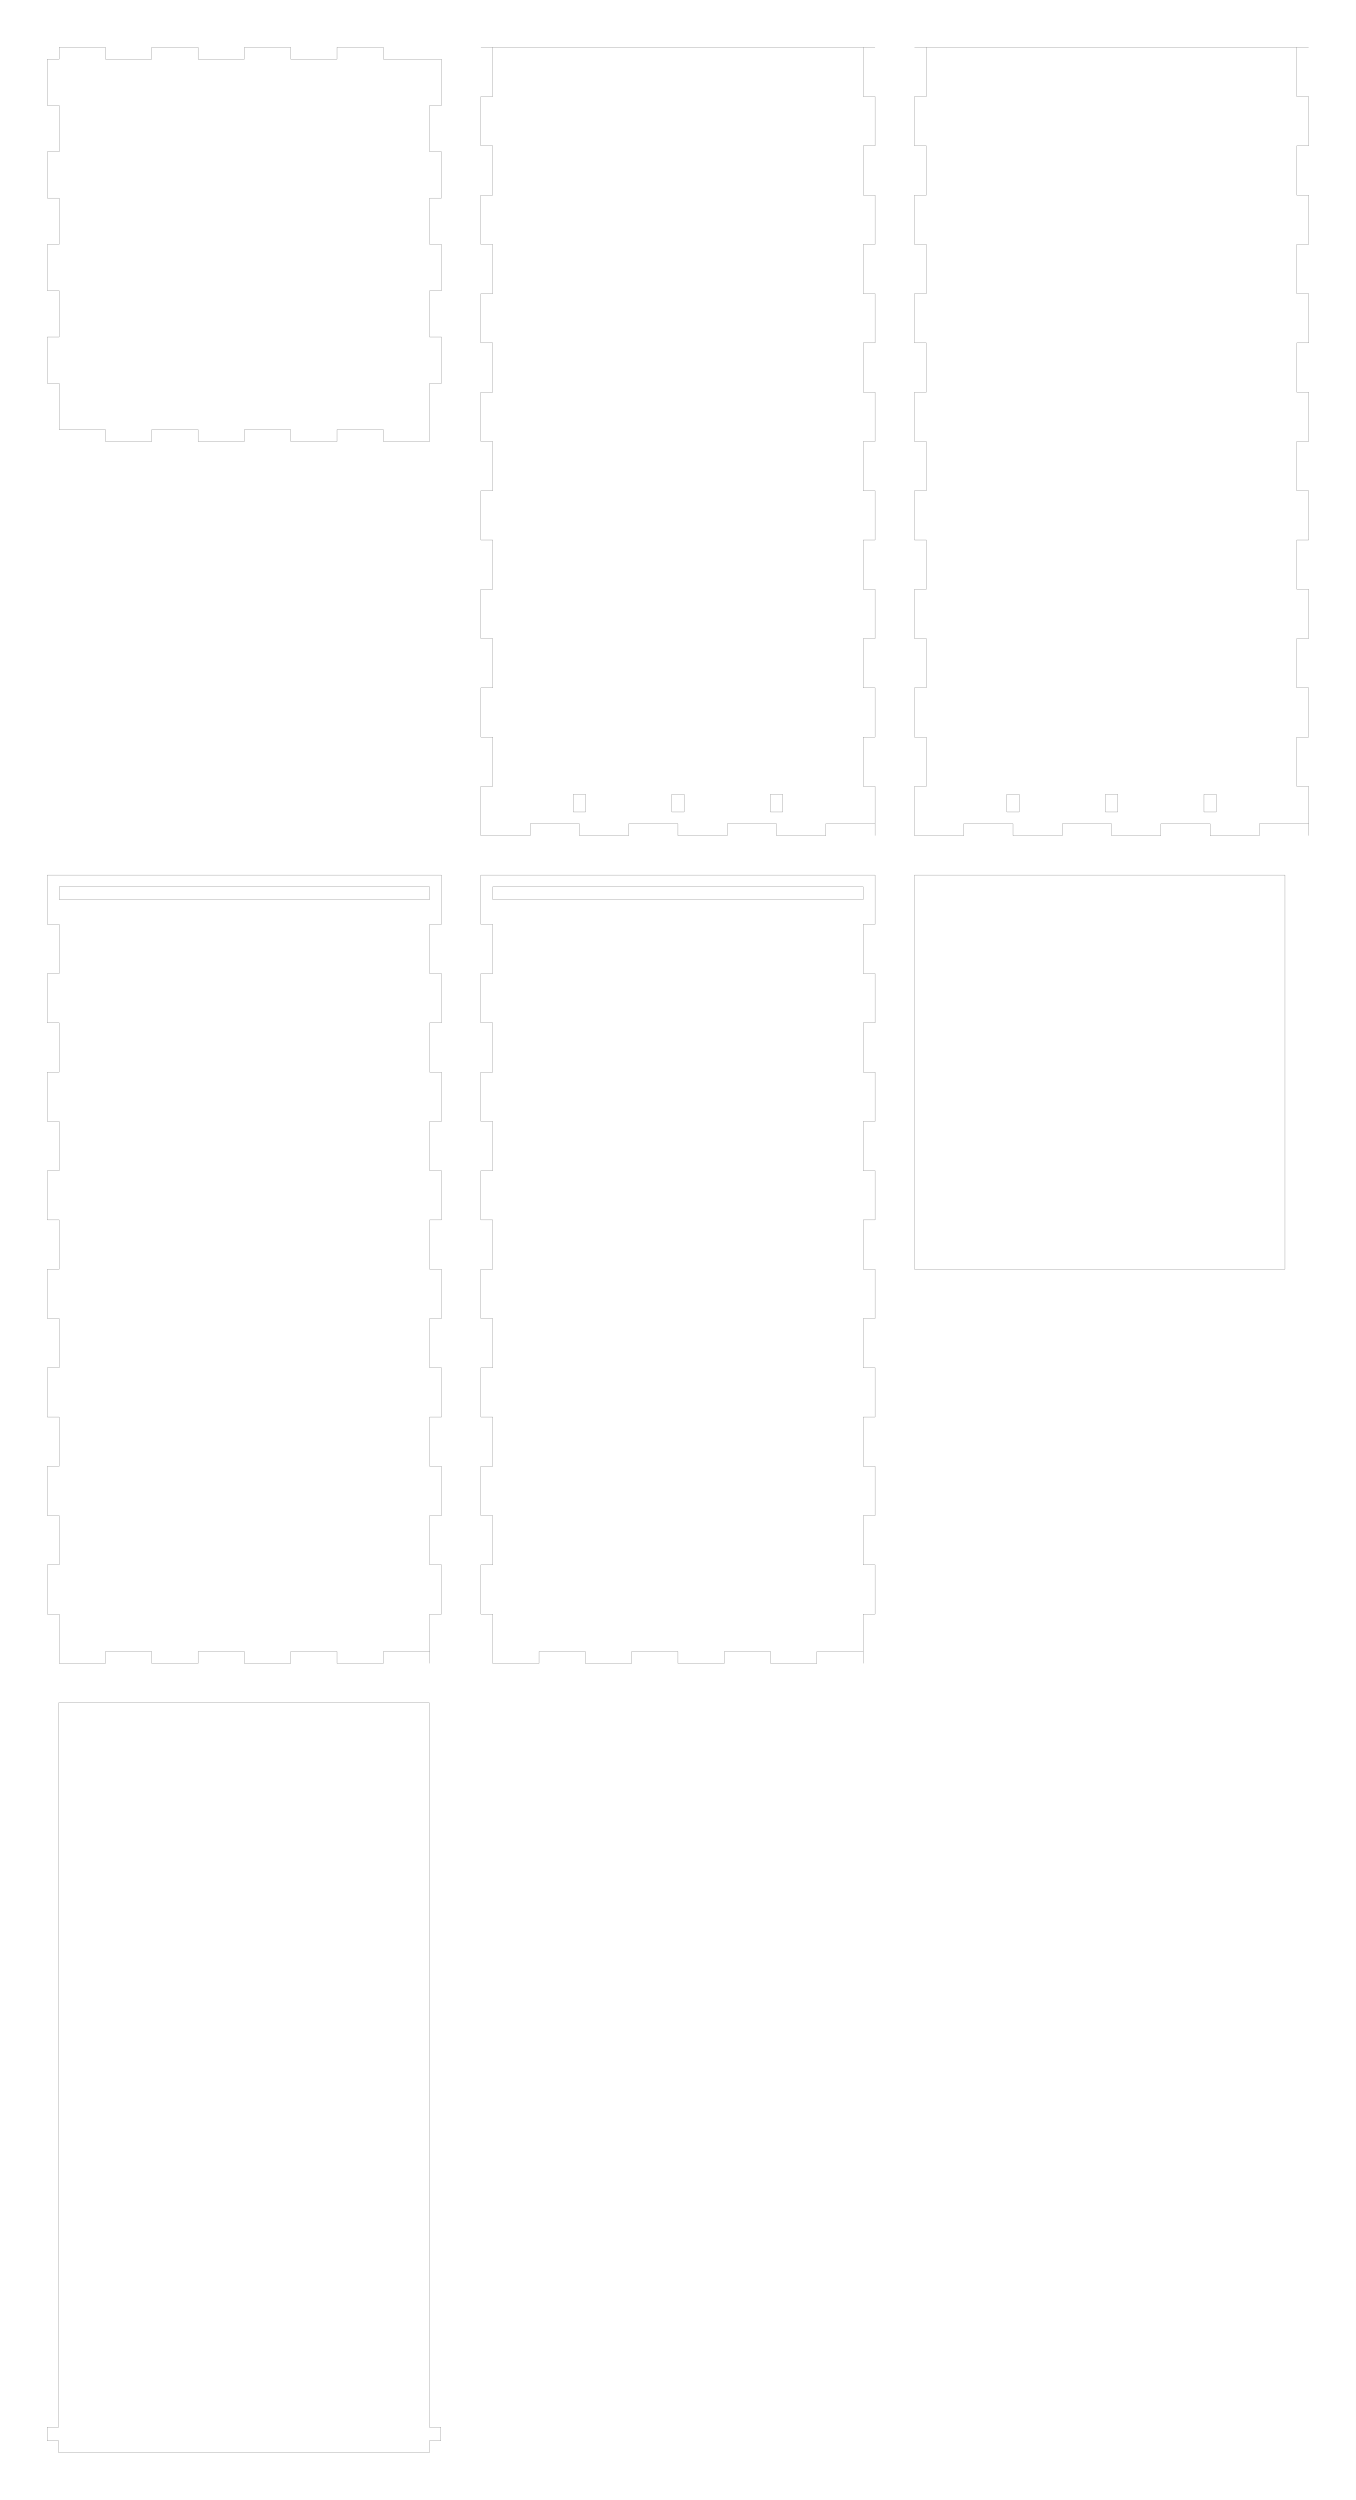
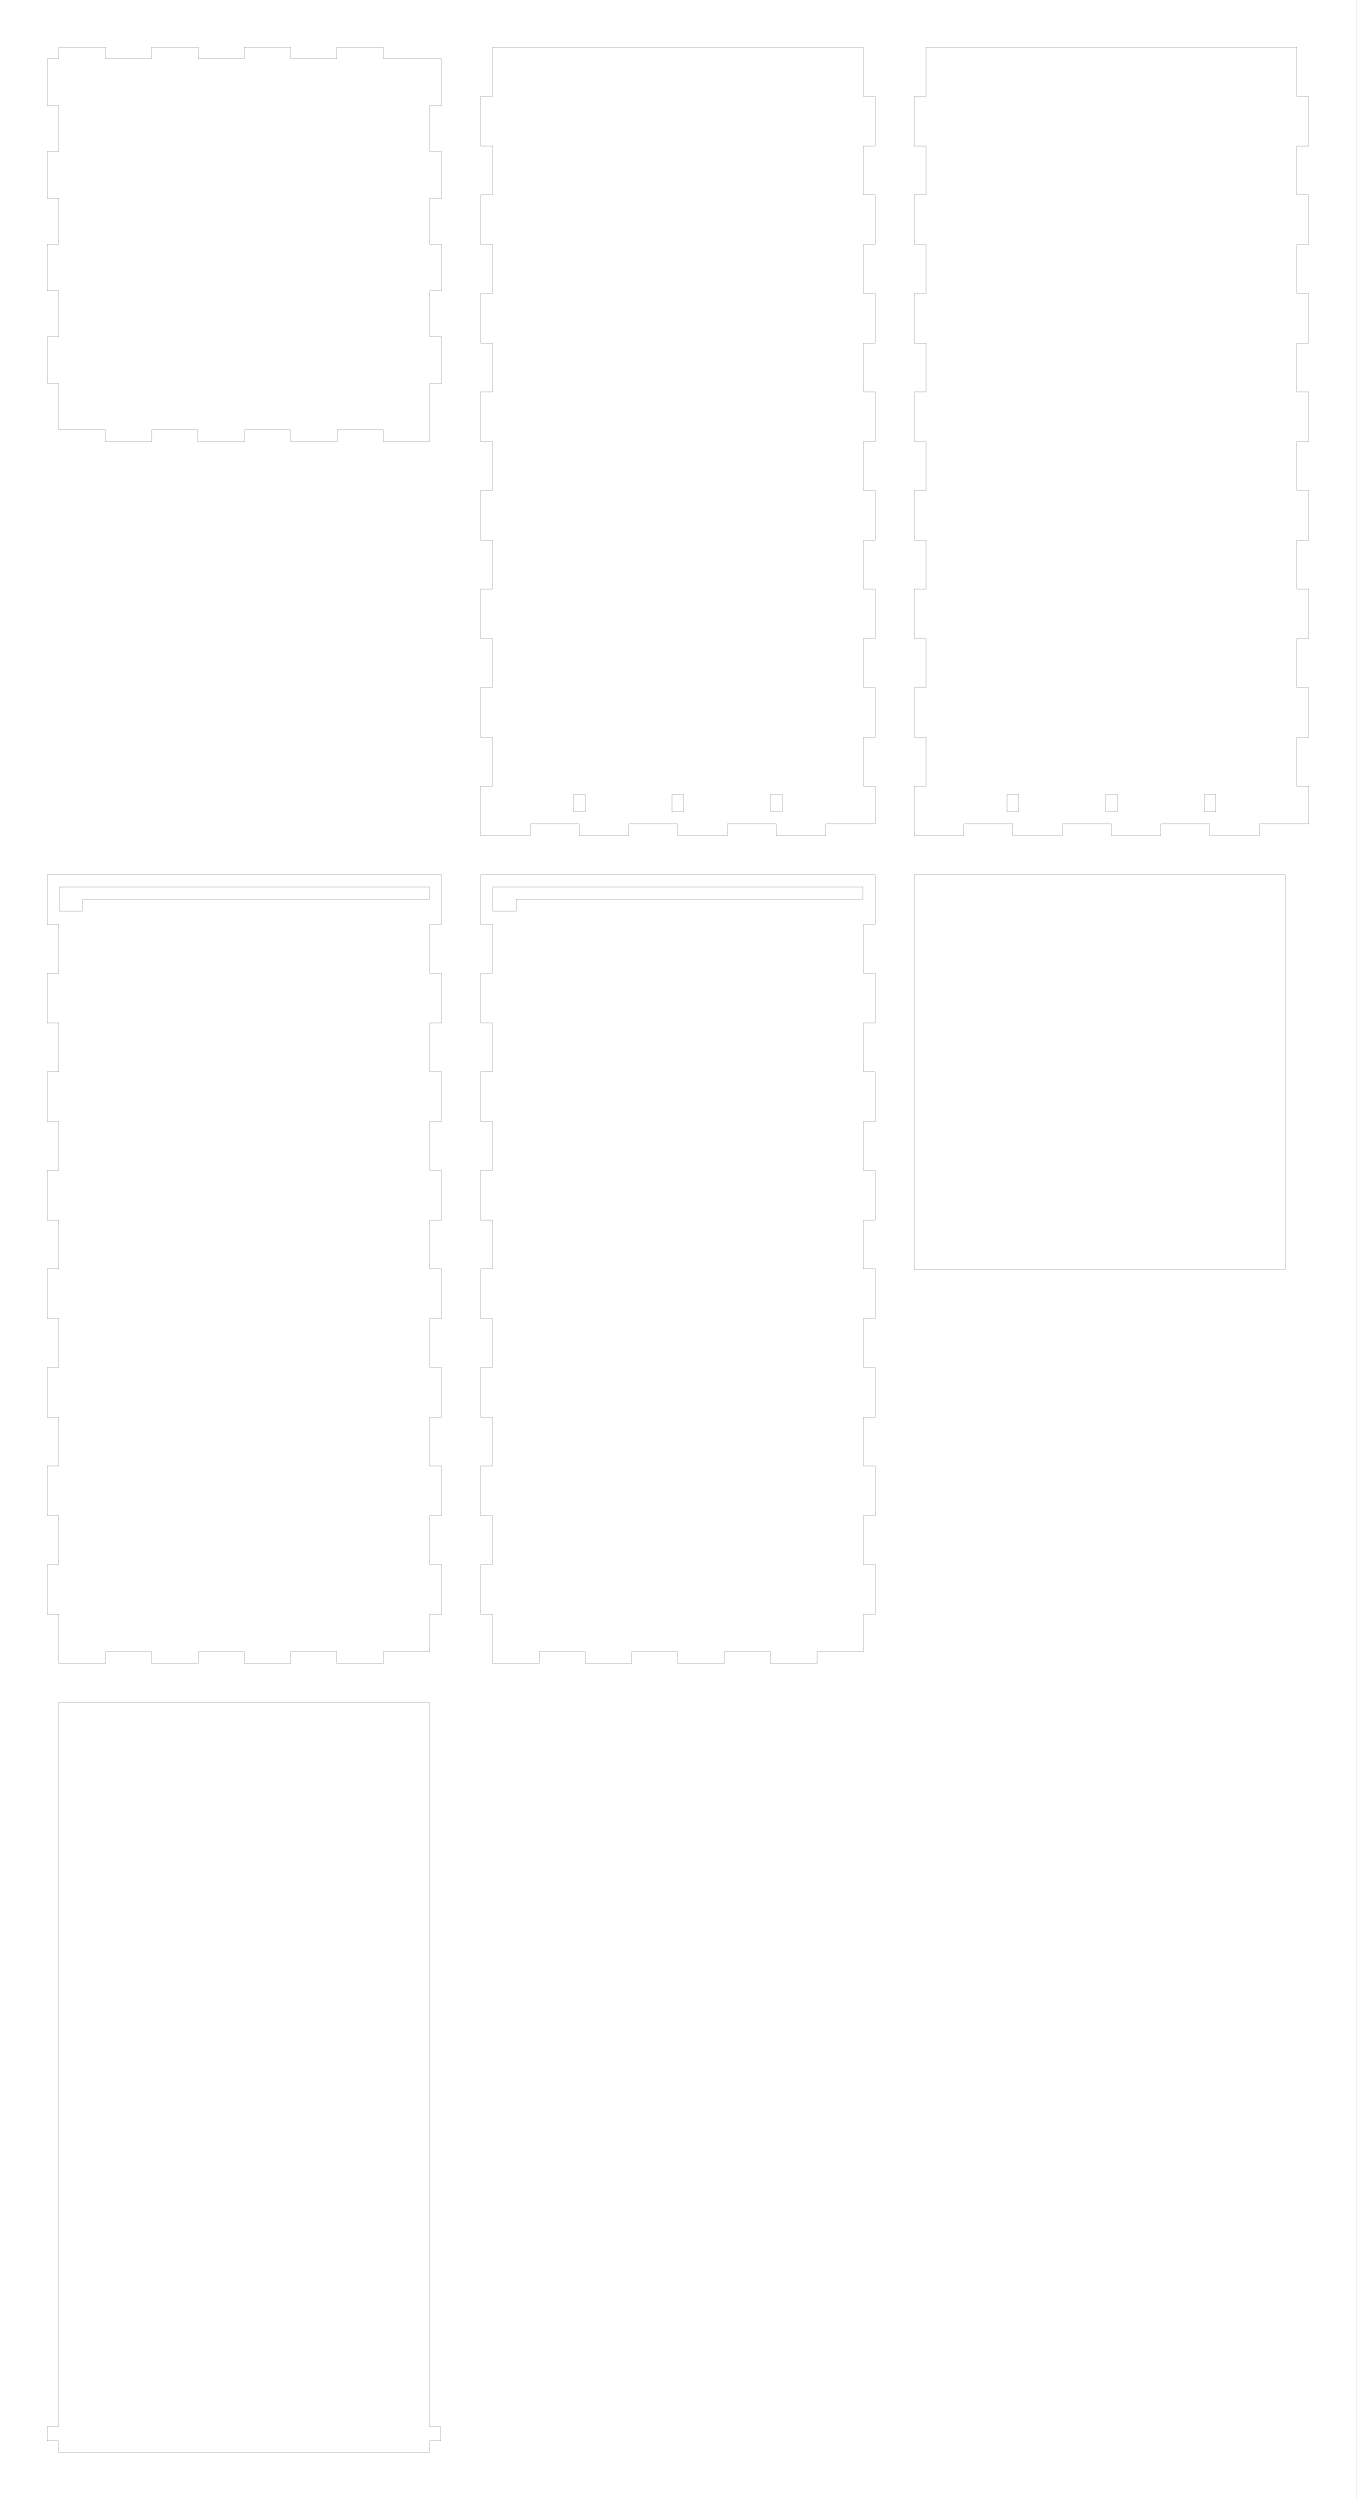
- <svg xmlns="http://www.w3.org/2000/svg" width="344mm" height="634.25mm" viewBox="0 0 344 634.25">
+ <svg xmlns="http://www.w3.org/2000/svg" width="344.05mm" height="634.3mm" viewBox="0 0 344.05 634.3">
  <style>
.cut { fill: none; stroke: #000000; stroke-width: 0.15; vector-effect: non-scaling-stroke; }
</style>
-   <rect x="0" y="0" width="344" height="634.25" fill="#ffffff" />
-   <path d="M 15 15 L 15 12 L 26.75 12 L 26.75 15 L 38.5 15 L 38.5 12 L 50.25 12 L 50.25 15 L 62 15 L 62 12 L 73.75 12 L 73.75 15 L 85.5 15 L 85.5 12 L 97.25 12 L 97.25 15 L 109 15 L 112 15 L 112 26.75 L 109 26.75 L 109 38.5 L 112 38.5 L 112 50.25 L 109 50.25 L 109 62 L 112 62 L 112 73.75 L 109 73.75 L 109 85.5 L 112 85.5 L 112 97.25 L 109 97.25 L 109 109 L 109 112 L 97.25 112 L 97.25 109 L 85.5 109 L 85.5 112 L 73.75 112 L 73.75 109 L 62 109 L 62 112 L 50.25 112 L 50.25 109 L 38.5 109 L 38.5 112 L 26.75 112 L 26.75 109 L 15 109 L 15 97.25 L 12 97.25 L 12 85.5 L 15 85.5 L 15 73.75 L 12 73.75 L 12 62 L 15 62 L 15 50.25 L 12 50.25 L 12 38.5 L 15 38.5 L 15 26.75 L 12 26.75 L 12 15 Z" class="cut" />
-   <path d="M 122 12 L 222 12 L 219 12 L 219 24.5 L 222 24.5 L 222 37 L 219 37 L 219 49.5 L 222 49.5 L 222 62 L 219 62 L 219 74.5 L 222 74.5 L 222 87 L 219 87 L 219 99.5 L 222 99.5 L 222 112 L 219 112 L 219 124.5 L 222 124.5 L 222 137 L 219 137 L 219 149.5 L 222 149.5 L 222 162 L 219 162 L 219 174.5 L 222 174.5 L 222 187 L 219 187 L 219 199.5 L 222 199.5 L 222 212 L 222 209 L 209.5 209 L 209.5 212 L 197 212 L 197 209 L 184.5 209 L 184.5 212 L 172 212 L 172 209 L 159.5 209 L 159.5 212 L 147 212 L 147 209 L 134.5 209 L 134.5 212 L 122 212 L 122 199.5 L 125 199.5 L 125 187 L 122 187 L 122 174.5 L 125 174.5 L 125 162 L 122 162 L 122 149.5 L 125 149.5 L 125 137 L 122 137 L 122 124.5 L 125 124.5 L 125 112 L 122 112 L 122 99.5 L 125 99.5 L 125 87 L 122 87 L 122 74.5 L 125 74.5 L 125 62 L 122 62 L 122 49.5 L 125 49.5 L 125 37 L 122 37 L 122 24.5 L 125 24.5 L 125 12 Z" class="cut" />
-   <path d="M 145.45 201.5 L 148.55 201.5 L 148.55 206 L 145.45 206 Z" class="cut" />
-   <path d="M 170.45 201.5 L 173.55 201.5 L 173.55 206 L 170.45 206 Z" class="cut" />
-   <path d="M 195.45 201.5 L 198.55 201.5 L 198.55 206 L 195.45 206 Z" class="cut" />
-   <path d="M 232 12 L 332 12 L 329 12 L 329 24.5 L 332 24.5 L 332 37 L 329 37 L 329 49.5 L 332 49.5 L 332 62 L 329 62 L 329 74.5 L 332 74.5 L 332 87 L 329 87 L 329 99.5 L 332 99.5 L 332 112 L 329 112 L 329 124.5 L 332 124.5 L 332 137 L 329 137 L 329 149.5 L 332 149.5 L 332 162 L 329 162 L 329 174.5 L 332 174.5 L 332 187 L 329 187 L 329 199.5 L 332 199.5 L 332 212 L 332 209 L 319.5 209 L 319.5 212 L 307 212 L 307 209 L 294.5 209 L 294.5 212 L 282 212 L 282 209 L 269.5 209 L 269.5 212 L 257 212 L 257 209 L 244.5 209 L 244.5 212 L 232 212 L 232 199.5 L 235 199.5 L 235 187 L 232 187 L 232 174.5 L 235 174.5 L 235 162 L 232 162 L 232 149.5 L 235 149.5 L 235 137 L 232 137 L 232 124.5 L 235 124.5 L 235 112 L 232 112 L 232 99.5 L 235 99.5 L 235 87 L 232 87 L 232 74.5 L 235 74.5 L 235 62 L 232 62 L 232 49.5 L 235 49.5 L 235 37 L 232 37 L 232 24.5 L 235 24.5 L 235 12 Z" class="cut" />
-   <path d="M 255.45 201.5 L 258.55 201.5 L 258.55 206 L 255.45 206 Z" class="cut" />
-   <path d="M 280.45 201.5 L 283.55 201.5 L 283.55 206 L 280.45 206 Z" class="cut" />
-   <path d="M 305.45 201.5 L 308.55 201.5 L 308.55 206 L 305.45 206 Z" class="cut" />
-   <path d="M 15 222 L 109 222 L 112 222 L 112 234.5 L 109 234.5 L 109 247 L 112 247 L 112 259.5 L 109 259.5 L 109 272 L 112 272 L 112 284.5 L 109 284.5 L 109 297 L 112 297 L 112 309.5 L 109 309.5 L 109 322 L 112 322 L 112 334.5 L 109 334.5 L 109 347 L 112 347 L 112 359.5 L 109 359.5 L 109 372 L 112 372 L 112 384.5 L 109 384.5 L 109 397 L 112 397 L 112 409.5 L 109 409.5 L 109 422 L 109 419 L 97.25 419 L 97.25 422 L 85.5 422 L 85.5 419 L 73.75 419 L 73.75 422 L 62 422 L 62 419 L 50.25 419 L 50.25 422 L 38.5 422 L 38.5 419 L 26.75 419 L 26.75 422 L 15 422 L 15 409.5 L 12 409.5 L 12 397 L 15 397 L 15 384.5 L 12 384.5 L 12 372 L 15 372 L 15 359.5 L 12 359.5 L 12 347 L 15 347 L 15 334.5 L 12 334.5 L 12 322 L 15 322 L 15 309.5 L 12 309.5 L 12 297 L 15 297 L 15 284.5 L 12 284.5 L 12 272 L 15 272 L 15 259.5 L 12 259.5 L 12 247 L 15 247 L 15 234.5 L 12 234.5 L 12 222 Z" class="cut" />
-   <path d="M 15 225 L 109 225 L 109 228.2 L 15 228.2 Z" class="cut" />
-   <path d="M 125 222 L 219 222 L 222 222 L 222 234.5 L 219 234.5 L 219 247 L 222 247 L 222 259.5 L 219 259.5 L 219 272 L 222 272 L 222 284.5 L 219 284.5 L 219 297 L 222 297 L 222 309.5 L 219 309.5 L 219 322 L 222 322 L 222 334.5 L 219 334.5 L 219 347 L 222 347 L 222 359.5 L 219 359.5 L 219 372 L 222 372 L 222 384.5 L 219 384.5 L 219 397 L 222 397 L 222 409.5 L 219 409.5 L 219 422 L 219 419 L 207.25 419 L 207.25 422 L 195.5 422 L 195.5 419 L 183.75 419 L 183.75 422 L 172 422 L 172 419 L 160.25 419 L 160.25 422 L 148.5 422 L 148.5 419 L 136.75 419 L 136.75 422 L 125 422 L 125 409.5 L 122 409.5 L 122 397 L 125 397 L 125 384.5 L 122 384.5 L 122 372 L 125 372 L 125 359.5 L 122 359.5 L 122 347 L 125 347 L 125 334.5 L 122 334.5 L 122 322 L 125 322 L 125 309.5 L 122 309.5 L 122 297 L 125 297 L 125 284.5 L 122 284.5 L 122 272 L 125 272 L 125 259.5 L 122 259.5 L 122 247 L 125 247 L 125 234.5 L 122 234.5 L 122 222 Z" class="cut" />
-   <path d="M 125 225 L 219 225 L 219 228.2 L 125 228.2 Z" class="cut" />
-   <path d="M 232 222 L 326 222 L 326 322 L 232 322 Z" class="cut" />
-   <path d="M 14.9 432 L 108.9 432 L 108.9 615.75 L 111.8 615.75 L 111.8 619.25 L 108.9 619.25 L 108.9 622.25 L 14.9 622.25 L 14.9 619.25 L 12 619.25 L 12 615.75 L 14.9 615.75 Z" class="cut" />
+   <rect x="0" y="0" width="344.05" height="634.3" fill="#ffffff" />
+   <path d="M 14.95 14.95 L 14.95 11.95 L 26.8 11.95 L 26.8 14.95 L 38.45 14.95 L 38.45 11.95 L 50.3 11.95 L 50.3 14.95 L 61.95 14.95 L 61.95 11.95 L 73.8 11.95 L 73.8 14.95 L 85.45 14.95 L 85.45 11.95 L 97.3 11.95 L 97.3 14.95 L 112.05 14.95 L 112.05 26.8 L 109.05 26.8 L 109.05 38.45 L 112.05 38.45 L 112.05 50.3 L 109.05 50.3 L 109.05 61.95 L 112.05 61.95 L 112.05 73.8 L 109.05 73.8 L 109.05 85.45 L 112.05 85.45 L 112.05 97.3 L 109.05 97.3 L 109.05 112.05 L 97.2 112.05 L 97.2 109.05 L 85.55 109.05 L 85.55 112.05 L 73.7 112.05 L 73.7 109.05 L 62.05 109.05 L 62.05 112.05 L 50.2 112.05 L 50.2 109.05 L 38.55 109.05 L 38.55 112.05 L 26.7 112.05 L 26.7 109.05 L 14.95 109.05 L 14.95 97.3 L 11.95 97.3 L 11.95 85.45 L 14.95 85.45 L 14.95 73.8 L 11.95 73.8 L 11.95 61.95 L 14.95 61.95 L 14.95 50.3 L 11.95 50.3 L 11.95 38.45 L 14.95 38.45 L 14.95 26.8 L 11.95 26.8 L 11.95 14.95 Z" class="cut" />
+   <path d="M 219.05 11.95 L 219.05 24.45 L 222.05 24.45 L 222.05 37.05 L 219.05 37.05 L 219.05 49.45 L 222.05 49.45 L 222.05 62.05 L 219.05 62.05 L 219.05 74.45 L 222.05 74.45 L 222.05 87.05 L 219.05 87.05 L 219.05 99.45 L 222.05 99.45 L 222.05 112.05 L 219.05 112.05 L 219.05 124.45 L 222.05 124.45 L 222.05 137.05 L 219.05 137.05 L 219.05 149.45 L 222.05 149.45 L 222.05 162.05 L 219.05 162.05 L 219.05 174.45 L 222.05 174.45 L 222.05 187.05 L 219.05 187.05 L 219.05 199.45 L 222.05 199.45 L 222.05 209.05 L 209.55 209.05 L 209.55 212.05 L 196.95 212.05 L 196.95 209.05 L 184.55 209.05 L 184.55 212.05 L 171.95 212.05 L 171.95 209.05 L 159.55 209.05 L 159.55 212.05 L 146.95 212.05 L 146.95 209.05 L 134.55 209.05 L 134.55 212.05 L 121.95 212.05 L 121.95 199.45 L 124.95 199.45 L 124.95 187.05 L 121.95 187.05 L 121.95 174.45 L 124.95 174.45 L 124.95 162.05 L 121.95 162.05 L 121.95 149.45 L 124.95 149.45 L 124.95 137.05 L 121.95 137.05 L 121.95 124.45 L 124.95 124.45 L 124.95 112.05 L 121.95 112.05 L 121.95 99.45 L 124.95 99.45 L 124.95 87.05 L 121.95 87.05 L 121.95 74.45 L 124.95 74.45 L 124.95 62.05 L 121.95 62.05 L 121.95 49.45 L 124.95 49.45 L 124.95 37.05 L 121.95 37.05 L 121.95 24.45 L 124.95 24.45 L 124.95 11.95 Z" class="cut" />
+   <path d="M 145.5 201.55 L 148.5 201.55 L 148.5 205.95 L 145.5 205.95 Z" class="cut" />
+   <path d="M 170.5 201.55 L 173.5 201.55 L 173.5 205.95 L 170.5 205.95 Z" class="cut" />
+   <path d="M 195.5 201.55 L 198.5 201.55 L 198.5 205.95 L 195.5 205.95 Z" class="cut" />
+   <path d="M 329.05 11.95 L 329.05 24.45 L 332.05 24.45 L 332.05 37.05 L 329.05 37.05 L 329.05 49.45 L 332.05 49.45 L 332.05 62.05 L 329.05 62.05 L 329.05 74.45 L 332.05 74.45 L 332.05 87.05 L 329.05 87.05 L 329.05 99.45 L 332.05 99.45 L 332.05 112.05 L 329.05 112.05 L 329.05 124.45 L 332.05 124.45 L 332.05 137.05 L 329.05 137.05 L 329.05 149.45 L 332.05 149.45 L 332.05 162.05 L 329.05 162.05 L 329.05 174.45 L 332.05 174.45 L 332.05 187.05 L 329.05 187.05 L 329.05 199.45 L 332.05 199.45 L 332.05 209.05 L 319.55 209.05 L 319.55 212.05 L 306.95 212.05 L 306.95 209.05 L 294.55 209.05 L 294.55 212.05 L 281.95 212.05 L 281.95 209.05 L 269.55 209.05 L 269.55 212.05 L 256.95 212.05 L 256.95 209.05 L 244.55 209.05 L 244.55 212.05 L 231.95 212.05 L 231.95 199.45 L 234.95 199.45 L 234.95 187.05 L 231.95 187.05 L 231.95 174.45 L 234.95 174.45 L 234.95 162.05 L 231.95 162.05 L 231.95 149.45 L 234.95 149.45 L 234.95 137.05 L 231.95 137.05 L 231.95 124.45 L 234.95 124.45 L 234.95 112.05 L 231.95 112.05 L 231.95 99.45 L 234.95 99.45 L 234.95 87.05 L 231.95 87.05 L 231.95 74.45 L 234.95 74.45 L 234.95 62.05 L 231.95 62.05 L 231.95 49.45 L 234.95 49.45 L 234.95 37.05 L 231.95 37.05 L 231.95 24.45 L 234.95 24.45 L 234.95 11.95 Z" class="cut" />
+   <path d="M 255.5 201.55 L 258.5 201.55 L 258.5 205.95 L 255.5 205.95 Z" class="cut" />
+   <path d="M 280.5 201.55 L 283.5 201.55 L 283.5 205.95 L 280.5 205.95 Z" class="cut" />
+   <path d="M 305.5 201.55 L 308.5 201.55 L 308.5 205.95 L 305.5 205.95 Z" class="cut" />
+   <path d="M 112.05 221.95 L 112.05 234.55 L 109.05 234.55 L 109.05 246.95 L 112.05 246.95 L 112.05 259.55 L 109.05 259.55 L 109.05 271.95 L 112.05 271.95 L 112.05 284.55 L 109.05 284.55 L 109.05 296.95 L 112.05 296.95 L 112.05 309.55 L 109.05 309.55 L 109.05 321.95 L 112.05 321.95 L 112.05 334.55 L 109.05 334.55 L 109.05 346.95 L 112.05 346.95 L 112.05 359.55 L 109.05 359.55 L 109.05 371.95 L 112.05 371.95 L 112.05 384.55 L 109.05 384.55 L 109.05 396.95 L 112.05 396.95 L 112.05 409.55 L 109.05 409.55 L 109.05 419.05 L 97.3 419.05 L 97.3 422.05 L 85.45 422.05 L 85.45 419.05 L 73.8 419.05 L 73.8 422.05 L 61.95 422.05 L 61.95 419.05 L 50.3 419.05 L 50.3 422.05 L 38.45 422.05 L 38.45 419.05 L 26.8 419.05 L 26.8 422.05 L 14.95 422.05 L 14.95 409.55 L 11.95 409.55 L 11.95 396.95 L 14.95 396.95 L 14.95 384.55 L 11.95 384.55 L 11.95 371.95 L 14.95 371.95 L 14.95 359.55 L 11.95 359.55 L 11.95 346.95 L 14.95 346.95 L 14.95 334.55 L 11.95 334.55 L 11.95 321.95 L 14.95 321.95 L 14.95 309.55 L 11.95 309.55 L 11.95 296.95 L 14.95 296.95 L 14.95 284.55 L 11.95 284.55 L 11.95 271.95 L 14.95 271.95 L 14.95 259.55 L 11.95 259.55 L 11.95 246.95 L 14.95 246.95 L 14.95 234.55 L 11.95 234.55 L 11.95 221.95 Z" class="cut" />
+   <path d="M 15.05 225.05 L 108.95 225.05 L 108.95 228.15 L 20.95 228.15 L 20.95 231.15 L 15.05 231.15 Z" class="cut" />
+   <path d="M 222.05 221.95 L 222.05 234.55 L 219.05 234.55 L 219.05 246.95 L 222.05 246.95 L 222.05 259.55 L 219.05 259.55 L 219.05 271.95 L 222.05 271.95 L 222.05 284.55 L 219.05 284.55 L 219.05 296.95 L 222.05 296.95 L 222.05 309.55 L 219.05 309.55 L 219.05 321.95 L 222.05 321.95 L 222.05 334.55 L 219.05 334.55 L 219.05 346.95 L 222.05 346.95 L 222.05 359.55 L 219.05 359.55 L 219.05 371.95 L 222.05 371.95 L 222.05 384.55 L 219.05 384.55 L 219.05 396.95 L 222.05 396.95 L 222.05 409.55 L 219.05 409.55 L 219.05 419.05 L 207.3 419.05 L 207.3 422.05 L 195.45 422.05 L 195.45 419.05 L 183.8 419.05 L 183.8 422.05 L 171.95 422.05 L 171.95 419.05 L 160.3 419.05 L 160.3 422.05 L 148.45 422.05 L 148.45 419.05 L 136.8 419.05 L 136.8 422.05 L 124.95 422.05 L 124.95 409.55 L 121.95 409.55 L 121.95 396.95 L 124.95 396.95 L 124.95 384.55 L 121.95 384.55 L 121.95 371.95 L 124.95 371.95 L 124.95 359.55 L 121.95 359.55 L 121.95 346.95 L 124.95 346.95 L 124.95 334.55 L 121.95 334.55 L 121.95 321.95 L 124.95 321.95 L 124.95 309.55 L 121.95 309.55 L 121.95 296.95 L 124.95 296.95 L 124.95 284.55 L 121.95 284.55 L 121.95 271.95 L 124.95 271.95 L 124.95 259.55 L 121.95 259.55 L 121.95 246.95 L 124.95 246.95 L 124.95 234.55 L 121.95 234.55 L 121.95 221.95 Z" class="cut" />
+   <path d="M 125.05 225.05 L 218.95 225.05 L 218.95 228.15 L 130.95 228.15 L 130.95 231.15 L 125.05 231.15 Z" class="cut" />
+   <path d="M 231.95 221.95 L 326.05 221.95 L 326.05 322.05 L 231.95 322.05 Z" class="cut" />
+   <path d="M 14.85 431.95 L 108.95 431.95 L 108.95 615.7 L 111.85 615.7 L 111.85 619.3 L 108.95 619.3 L 108.95 622.3 L 14.85 622.3 L 14.85 619.3 L 11.95 619.3 L 11.95 615.7 L 14.85 615.7 Z" class="cut" />
</svg>
